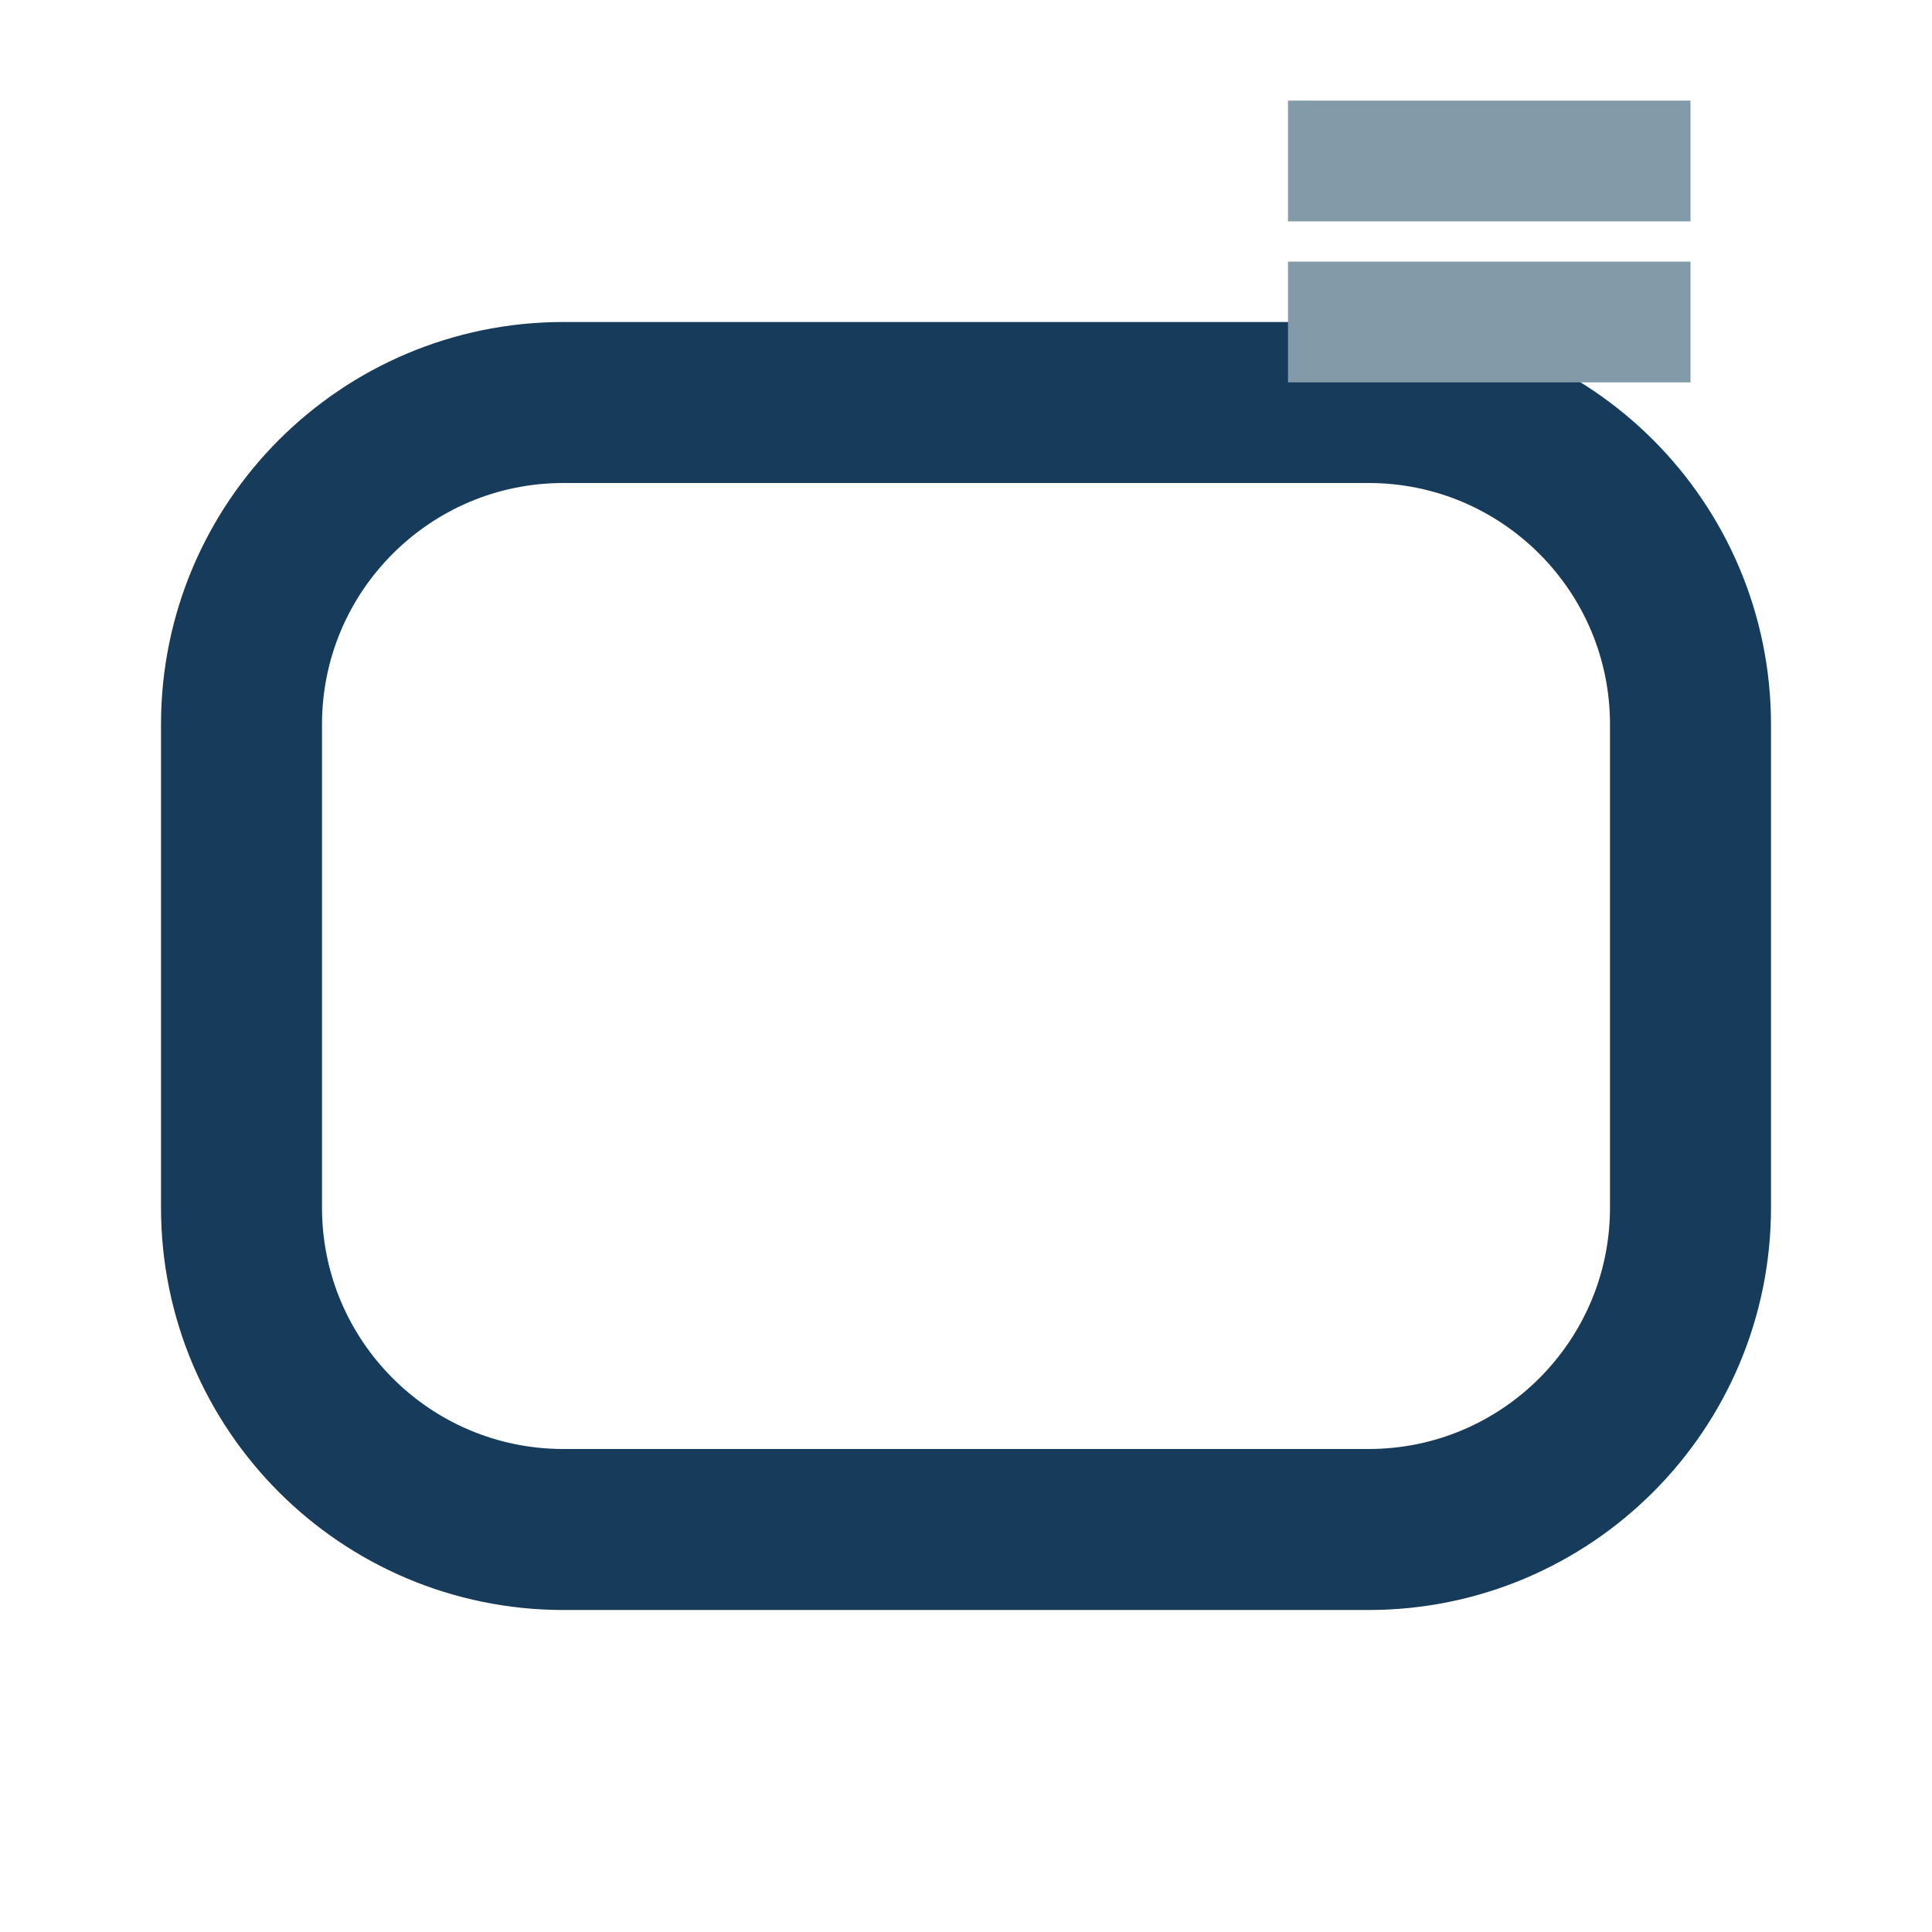
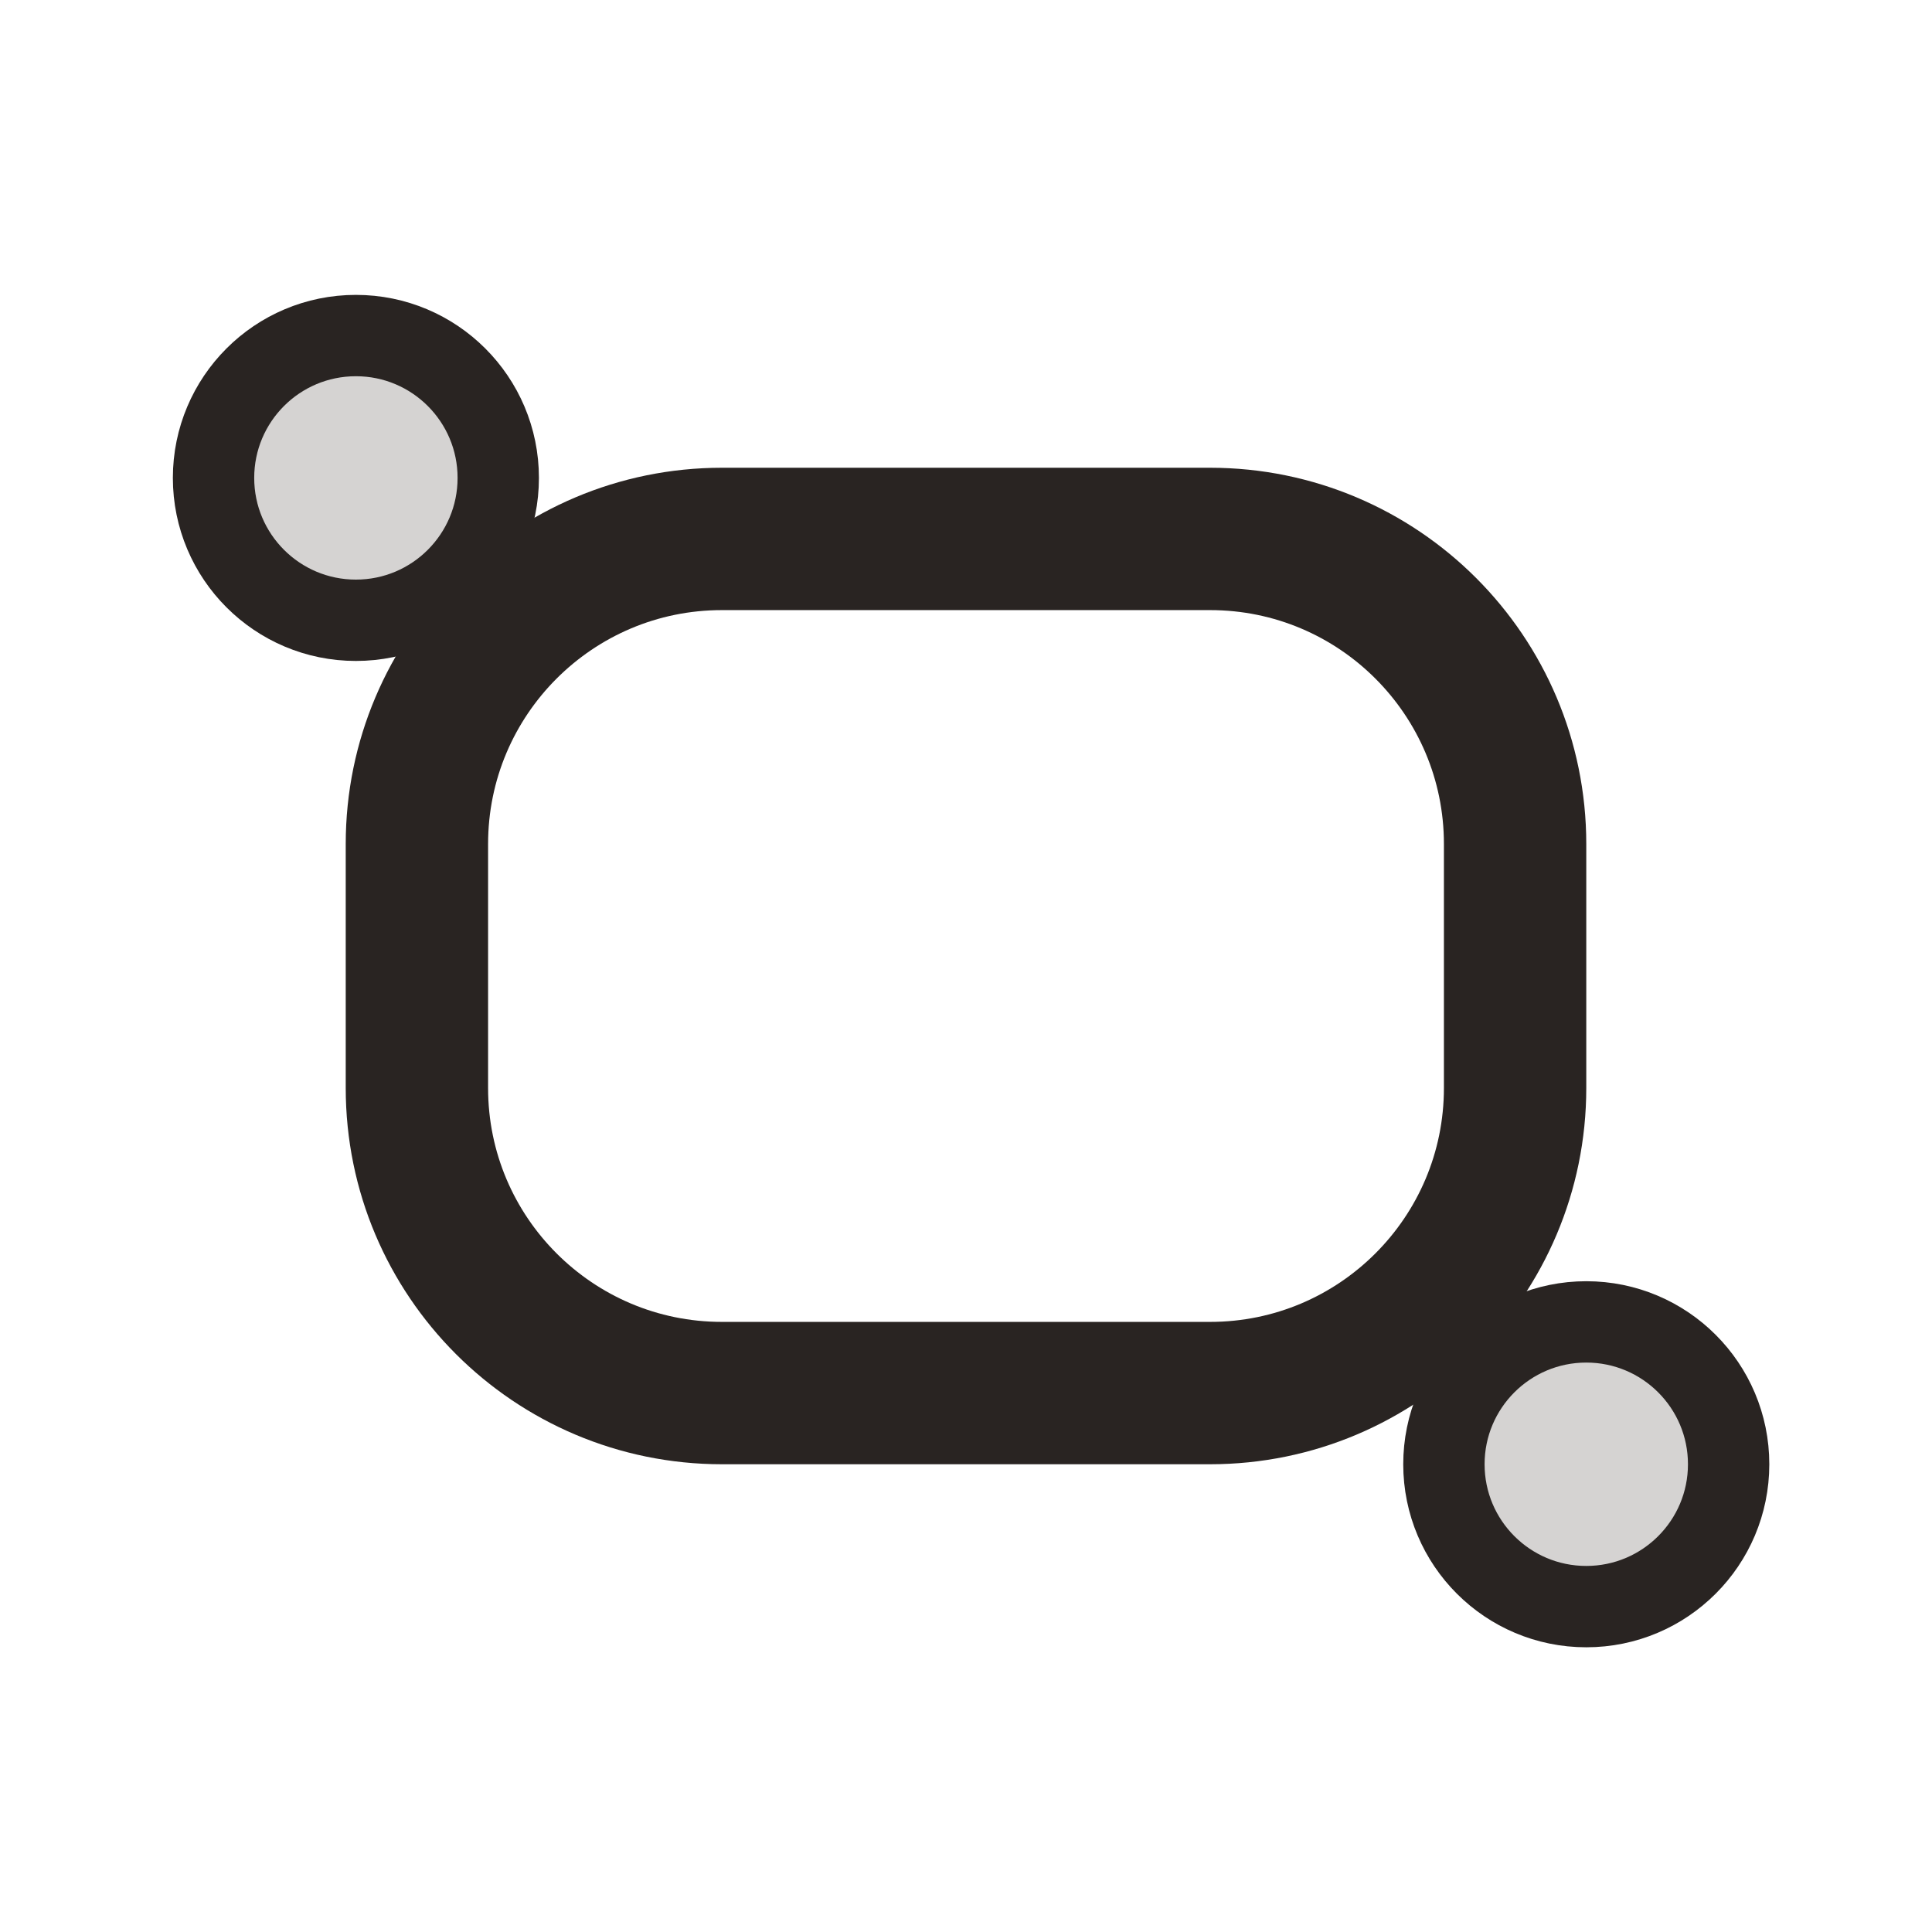
- <svg xmlns="http://www.w3.org/2000/svg" viewBox="0 0 24 24">
-   <rect x="3" y="5" width="18" height="14" rx="4" fill="none" stroke="#173b5a" stroke-width="2" />
-   <path d="M16 2h5M16 4h5" stroke="#839ba8" stroke-width="1.5" />
+ <svg xmlns="http://www.w3.org/2000/svg" version="1.1" id="svg1" width="190" height="190" viewBox="0 0 190 190" xml:space="preserve">
+   <defs id="defs1" />
+   <g id="g1">
+     <rect style="fill:none;fill-opacity:1;stroke:#292422;stroke-width:14;stroke-linecap:round;stroke-linejoin:round;stroke-dasharray:none;paint-order:markers fill stroke" id="rect4" width="108" height="84" x="41" y="53" ry="30" />
+     <circle style="fill:#d5d3d2;fill-opacity:1;stroke:#292422;stroke-width:8;stroke-linecap:round;stroke-linejoin:round;paint-order:markers fill stroke" id="path2" cx="156" cy="144" r="14" />
+     <circle style="fill:#d5d3d2;fill-opacity:1;stroke:#292422;stroke-width:8;stroke-linecap:round;stroke-linejoin:round;paint-order:markers fill stroke" id="circle4" cx="35" cy="47" r="14" />
+   </g>
</svg>
